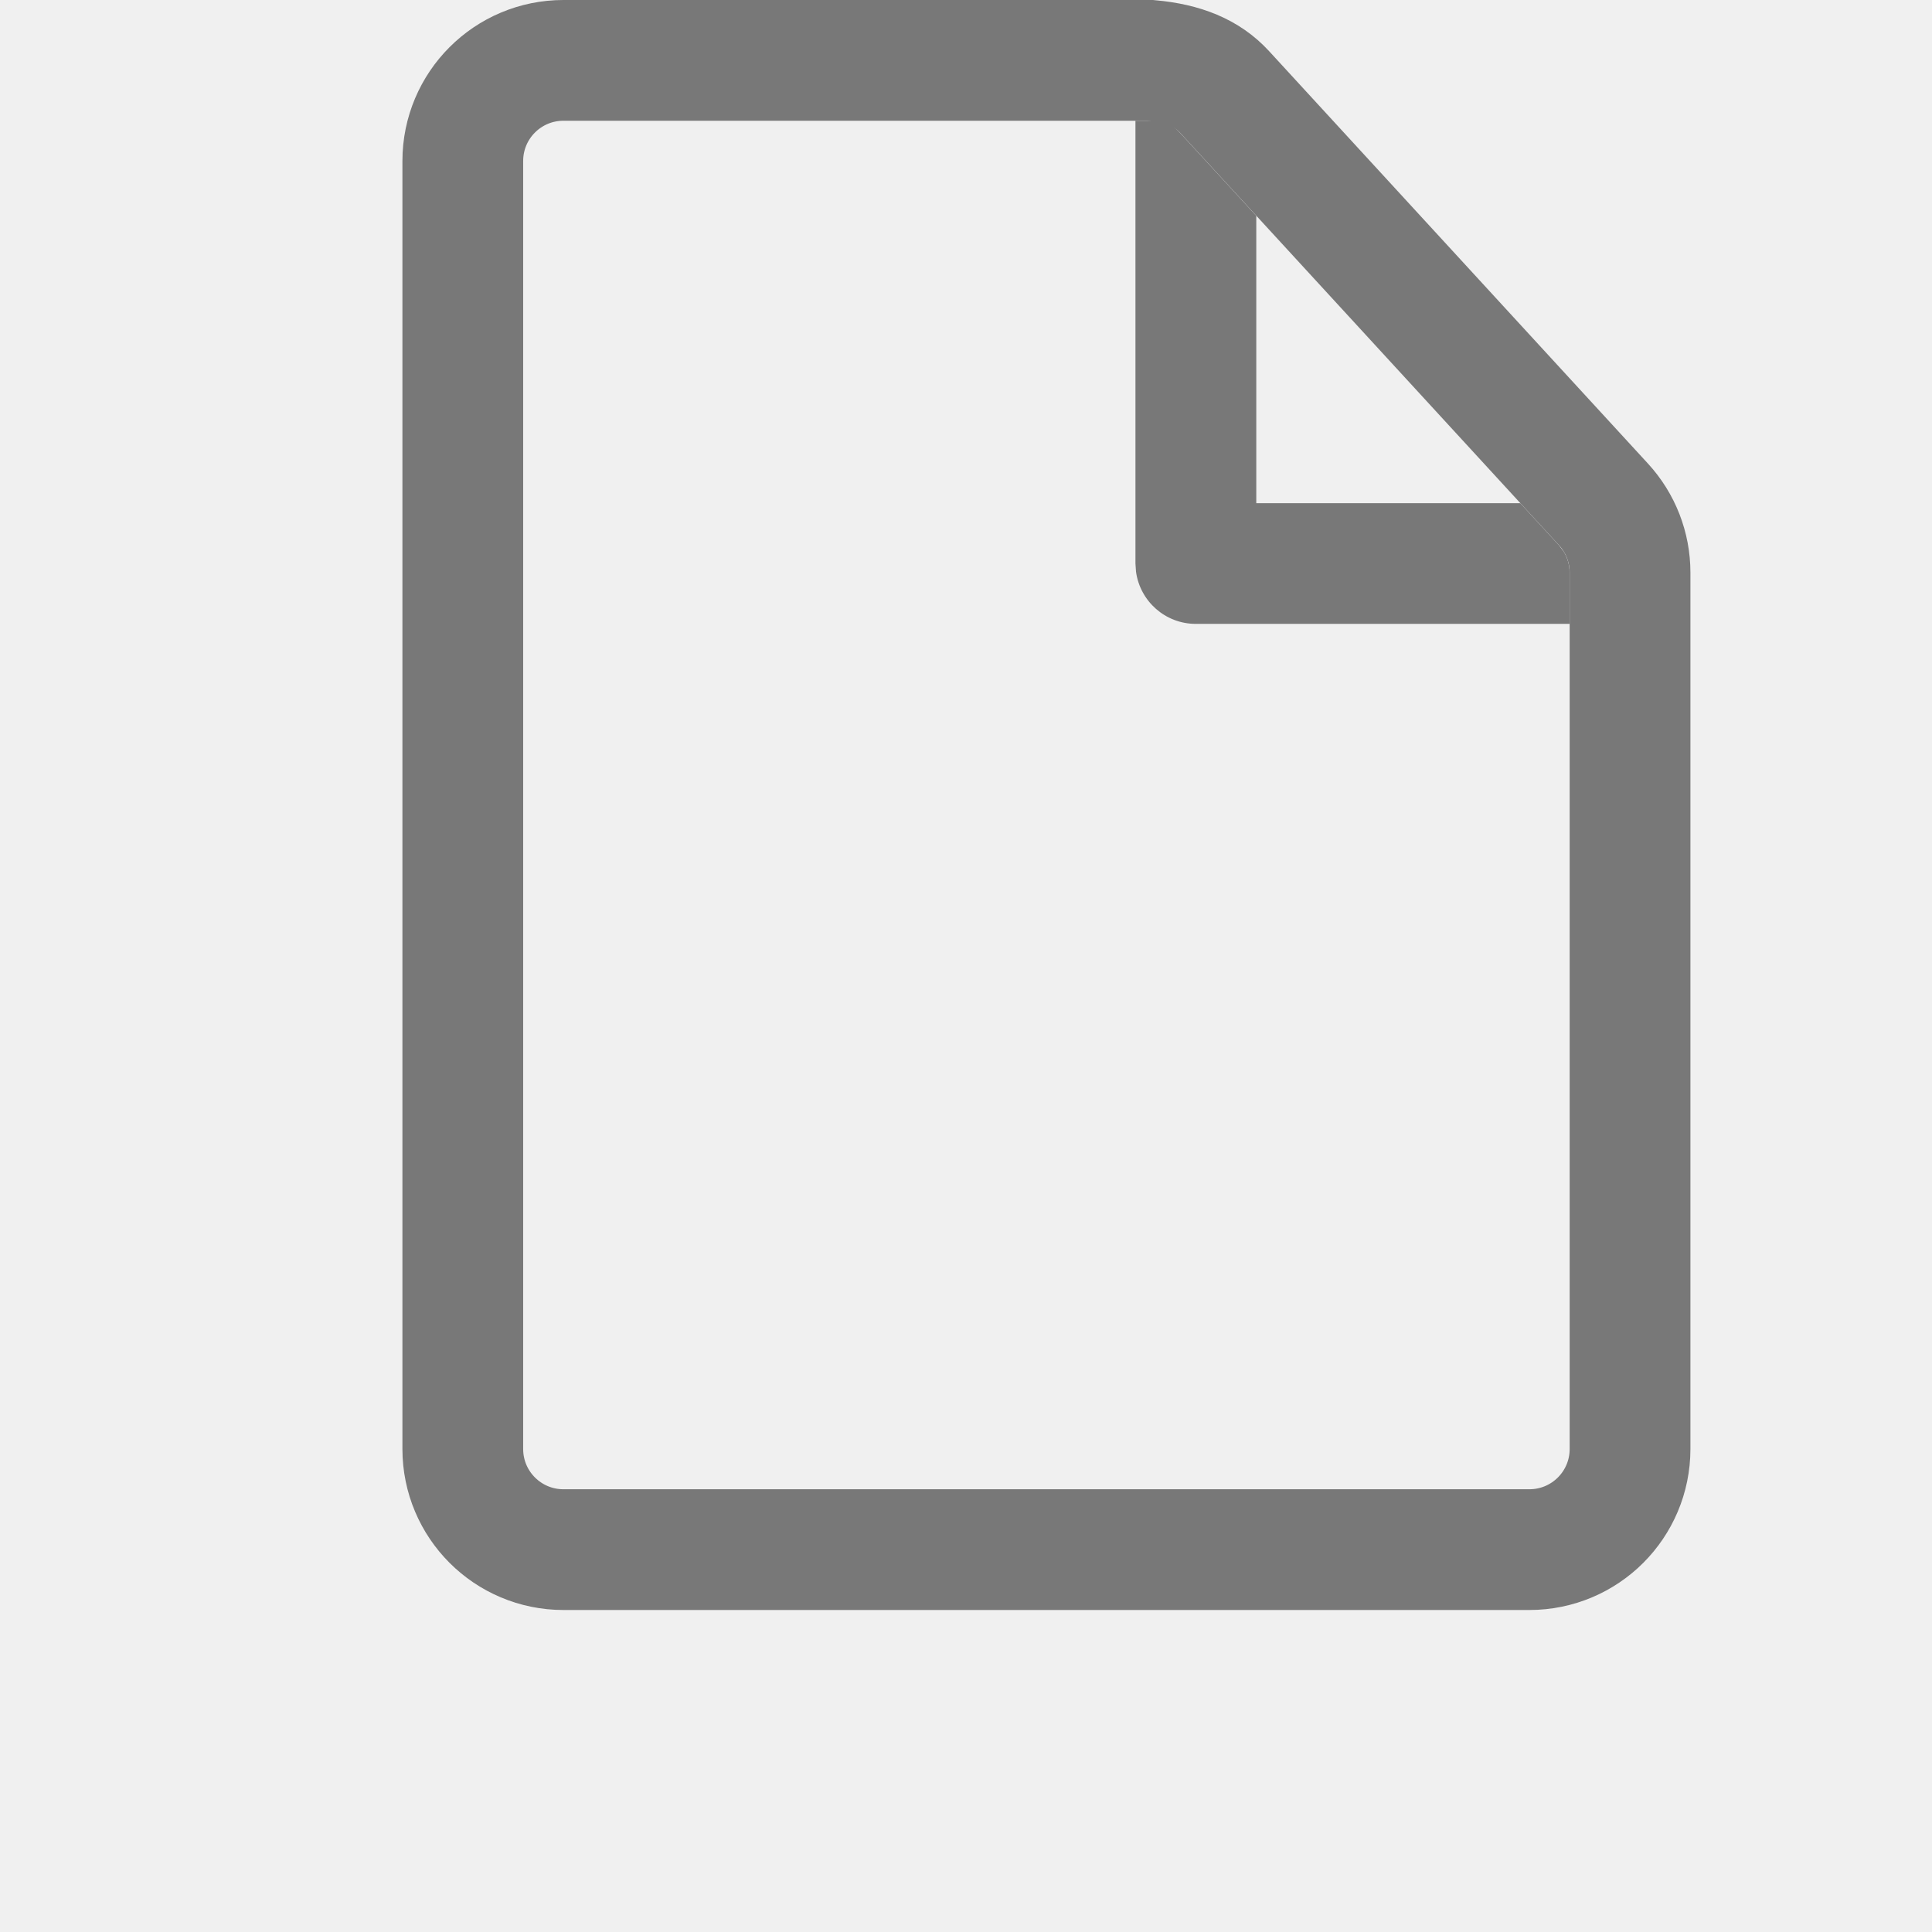
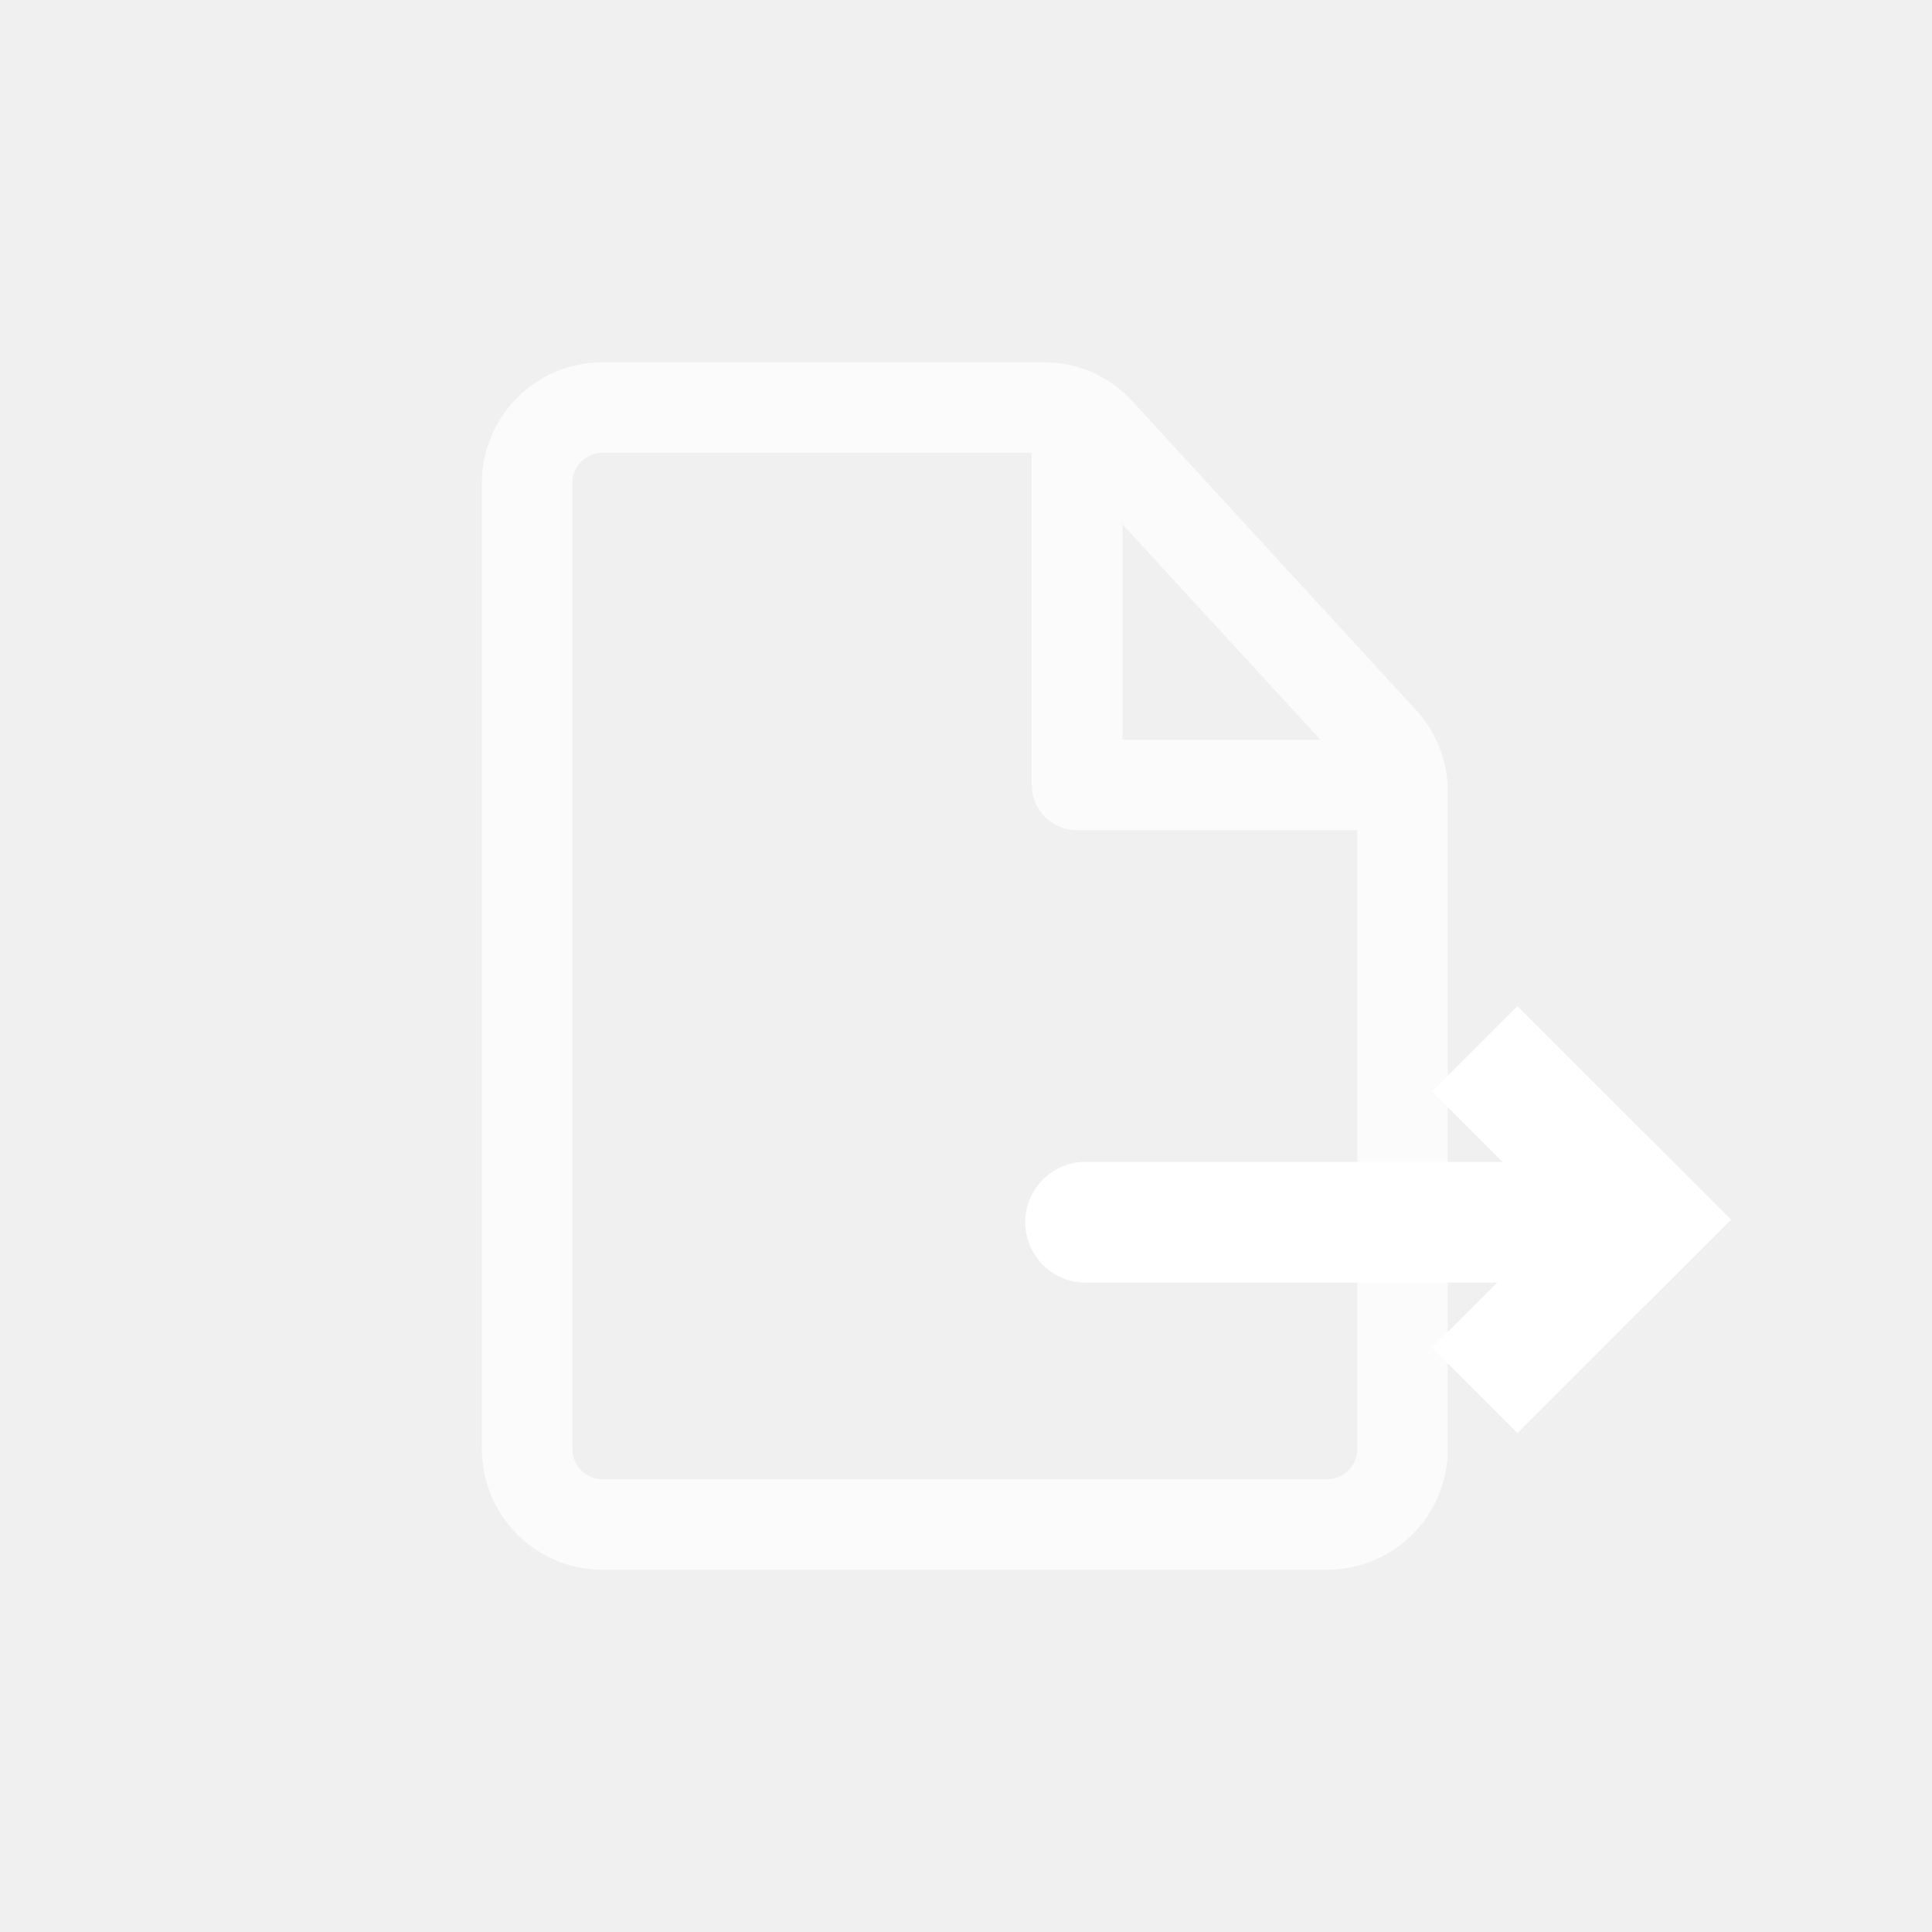
- <svg xmlns="http://www.w3.org/2000/svg" viewBox="0 0 24 24">
-   <g transform="translate(5)" fill="none">
-     <g opacity=".5">
-       <path d="m9.288 0.75c0.415 0.038 0.712 0.161 0.924 0.392l4.708 5.125c0.212 0.231 0.329 0.532 0.329 0.846v10.887c0 0.345-0.14 0.658-0.366 0.884s-0.539 0.366-0.884 0.366h-12c-0.345 0-0.658-0.14-0.884-0.366-0.226-0.226-0.366-0.539-0.366-0.884v-16c0-0.345 0.14-0.658 0.366-0.884 0.226-0.226 0.539-0.366 0.884-0.366z" stroke="currentColor" stroke-width="1.5" />
-       <path d="m9.295 1.5 0.137 0.007 0.043 0.013c0.052 0.021 0.126 0.066 0.184 0.13l0.947 1.031v3.57h3.28l0.481 0.524 0.056 0.074c0.049 0.079 0.075 0.17 0.075 0.264v0.637h-4.643c-0.38 0-0.693-0.282-0.743-0.648l-0.007-0.102-1.4286e-4 -5.5h0.188z" fill="currentColor" />
+ <svg xmlns="http://www.w3.org/2000/svg" id="icon_settings" data-name="icon/settings" width="32" height="32" viewBox="0 0 32 32">
+   <defs>
+     <clipPath id="clip-path">
+       <path id="Pfad_3580" data-name="Pfad 3580" d="M0-18V-2A2,2,0,0,0,2,0H14a2,2,0,0,0,2-2V-12.887a2,2,0,0,0-.527-1.353l-4.708-5.125A1.962,1.962,0,0,0,9.32-20H2A2,2,0,0,0,0-18Z" fill="none" clip-rule="evenodd" />
+     </clipPath>
+     <clipPath id="clip-path-2">
+       <path id="Pfad_3582" data-name="Pfad 3582" d="M9.3-18.5l.137.007.043.013a.547.547,0,0,1,.184.13h0l.947,1.031v3.57h3.28l.481.524.056.074a.5.5,0,0,1,.075.264h0v.637H9.857a.75.75,0,0,1-.743-.648L9.107-13v-5.5Z" fill="none" />
+     </clipPath>
+   </defs>
+   <path id="BG" d="M0,0H32V32H0Z" fill="rgba(255,255,255,0)" />
+   <g id="Gruppe_3218" data-name="Gruppe 3218" transform="translate(7.981 26)" clip-path="url(#clip-path)">
+     <g id="Gruppe_3217" data-name="Gruppe 3217" transform="translate(0 -20)">
+       <path id="Pfad_3579" data-name="Pfad 3579" d="M0,2V18a2,2,0,0,0,2,2H14a2,2,0,0,0,2-2V7.113a2,2,0,0,0-.527-1.353L10.765.635A1.962,1.962,0,0,0,9.32,0H2A2,2,0,0,0,0,2Z" fill="none" stroke="rgba(255,255,255,0.7)" stroke-linecap="round" stroke-linejoin="round" stroke-width="3" />
    </g>
  </g>
+   <g id="Gruppe_3219" data-name="Gruppe 3219" transform="translate(7.981 26)" clip-path="url(#clip-path-2)">
+     <path id="Pfad_3581" data-name="Pfad 3581" d="M8.107-19.5H15.5v8.25H8.107Z" fill="rgba(255,255,255,0.7)" />
+   </g>
+   <path id="Pfad_3589" data-name="Pfad 3589" d="M0,1H3" transform="translate(25.841 17.372) rotate(45)" fill="none" stroke="#fff" stroke-linecap="square" stroke-width="2" />
+   <path id="Pfad_3590" data-name="Pfad 3590" d="M1,0V3" transform="translate(26.548 19.494) rotate(45)" fill="none" stroke="#fff" stroke-linecap="square" stroke-width="2" />
+   <path id="Pfad_3591" data-name="Pfad 3591" d="M0,1H7.989" transform="translate(17.981 19.244)" fill="none" stroke="#fff" stroke-linecap="round" stroke-width="2" />
</svg>
